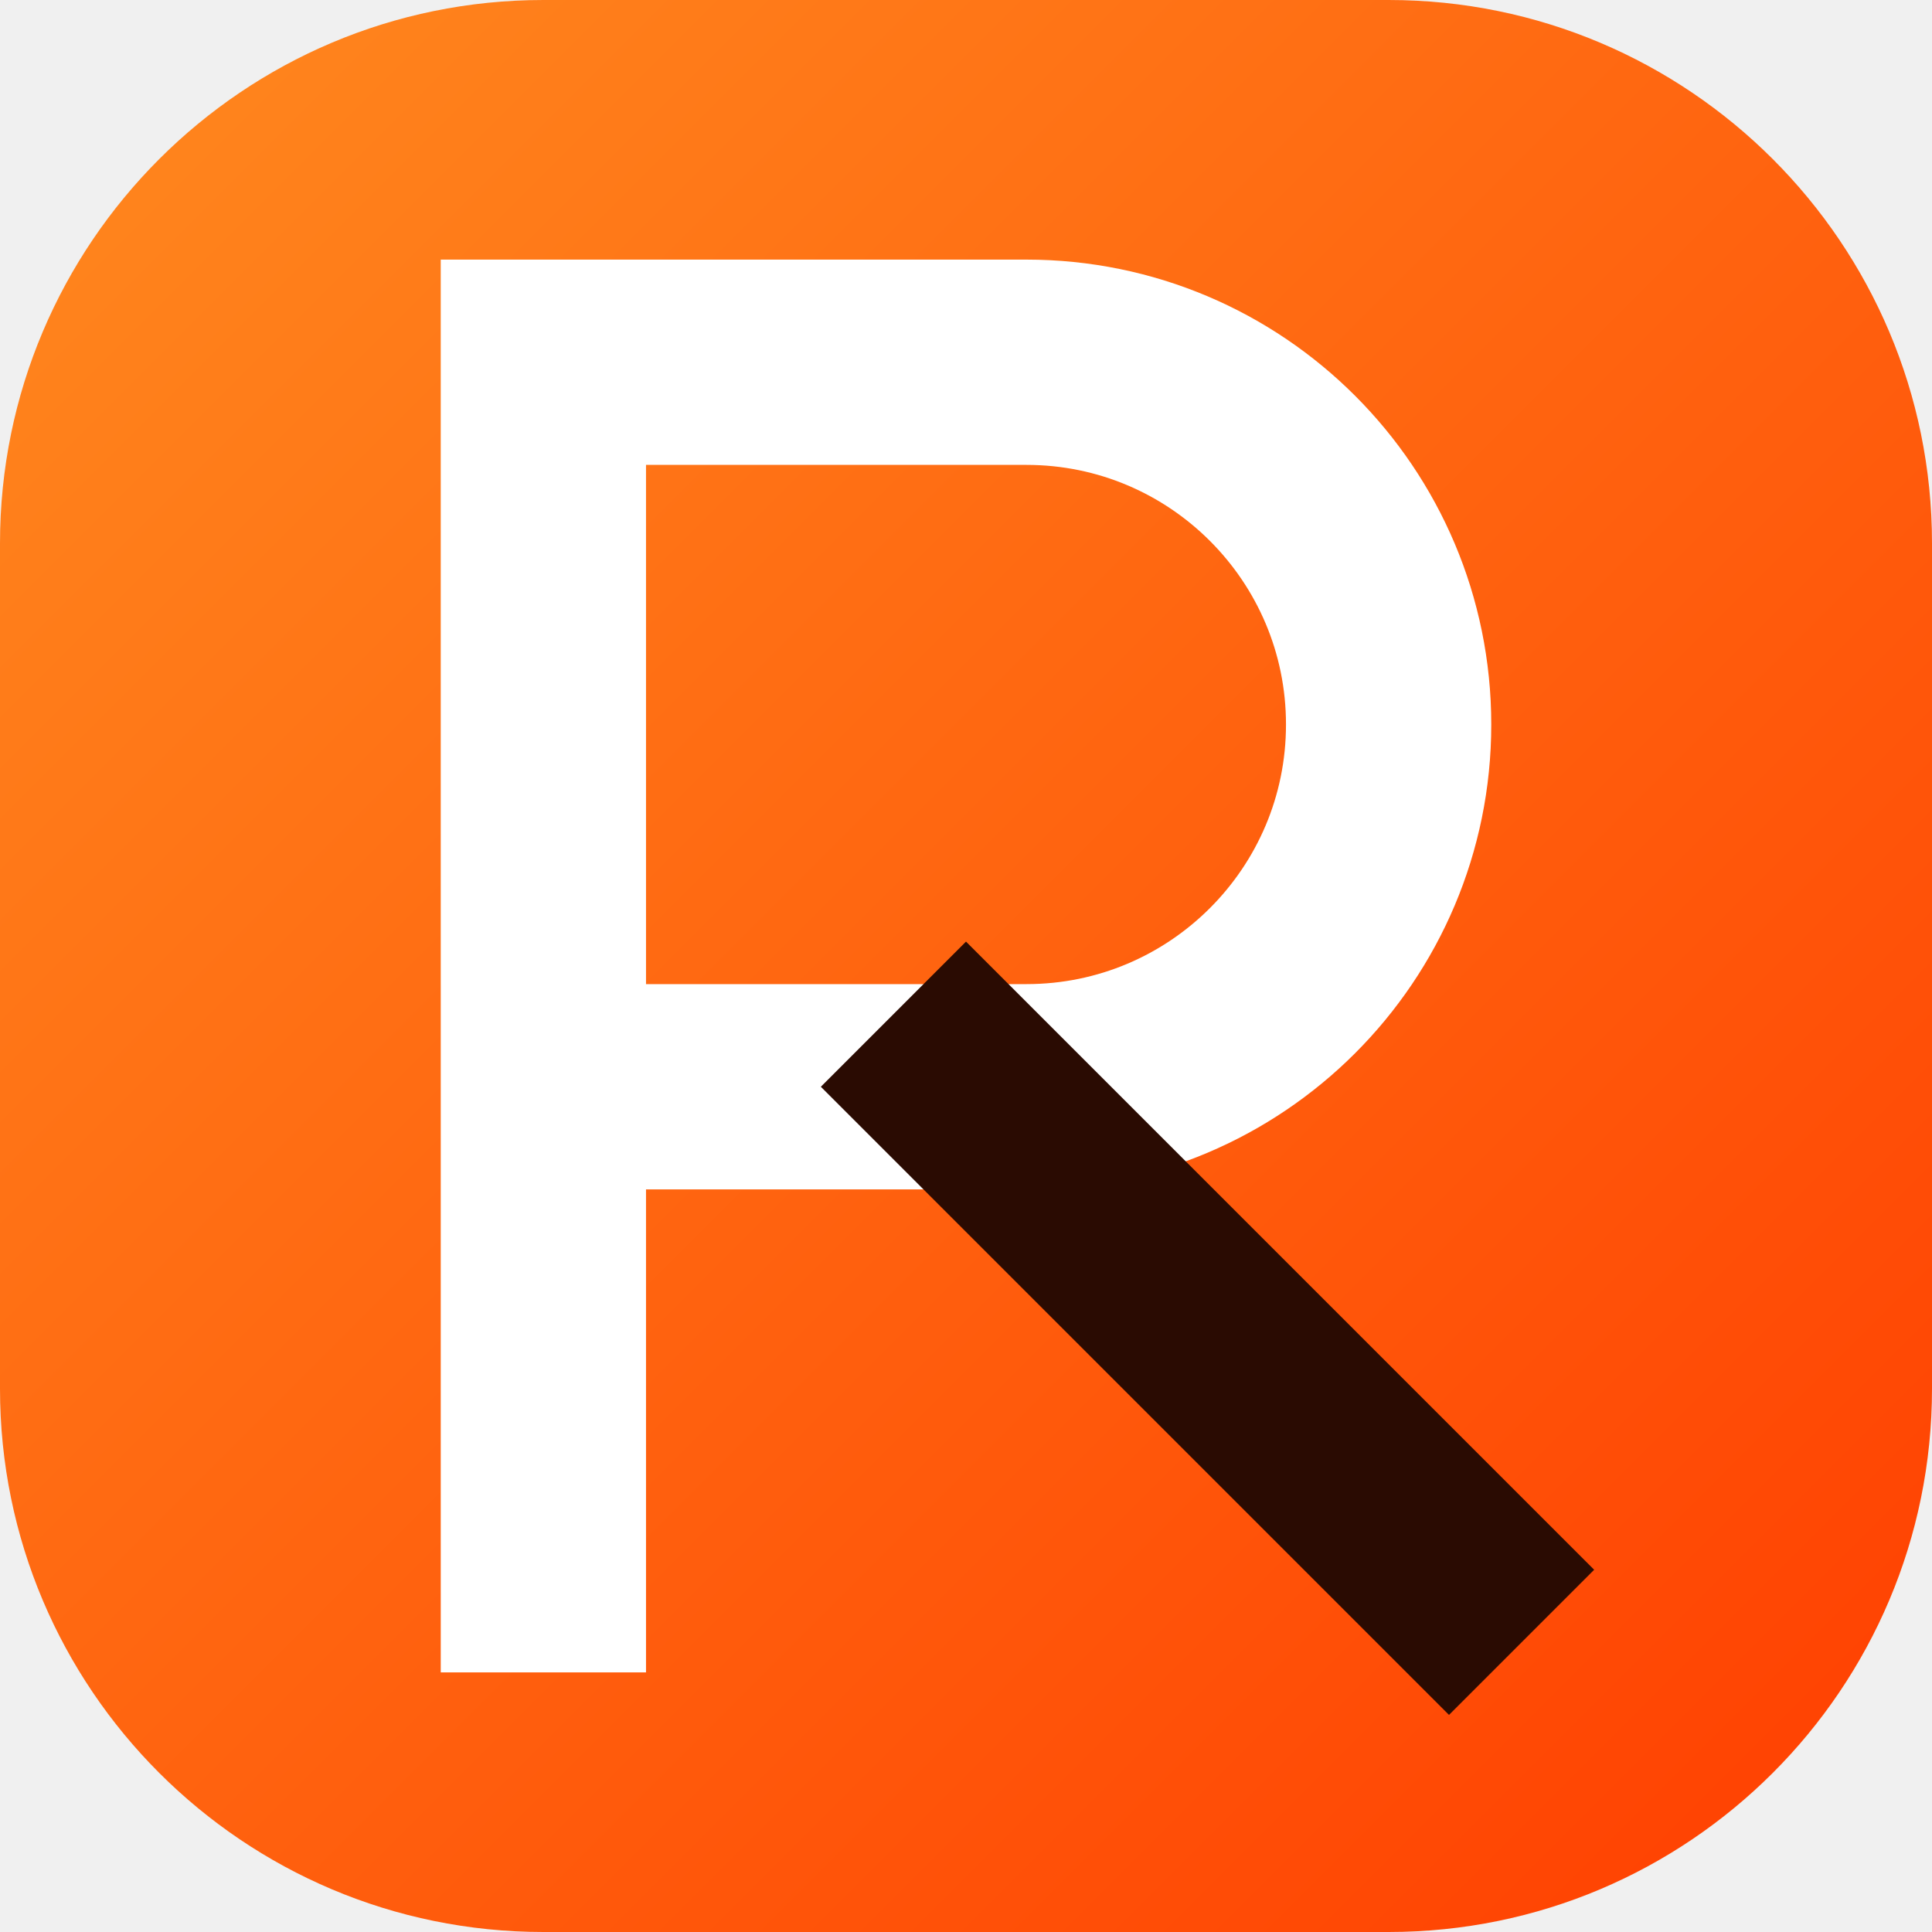
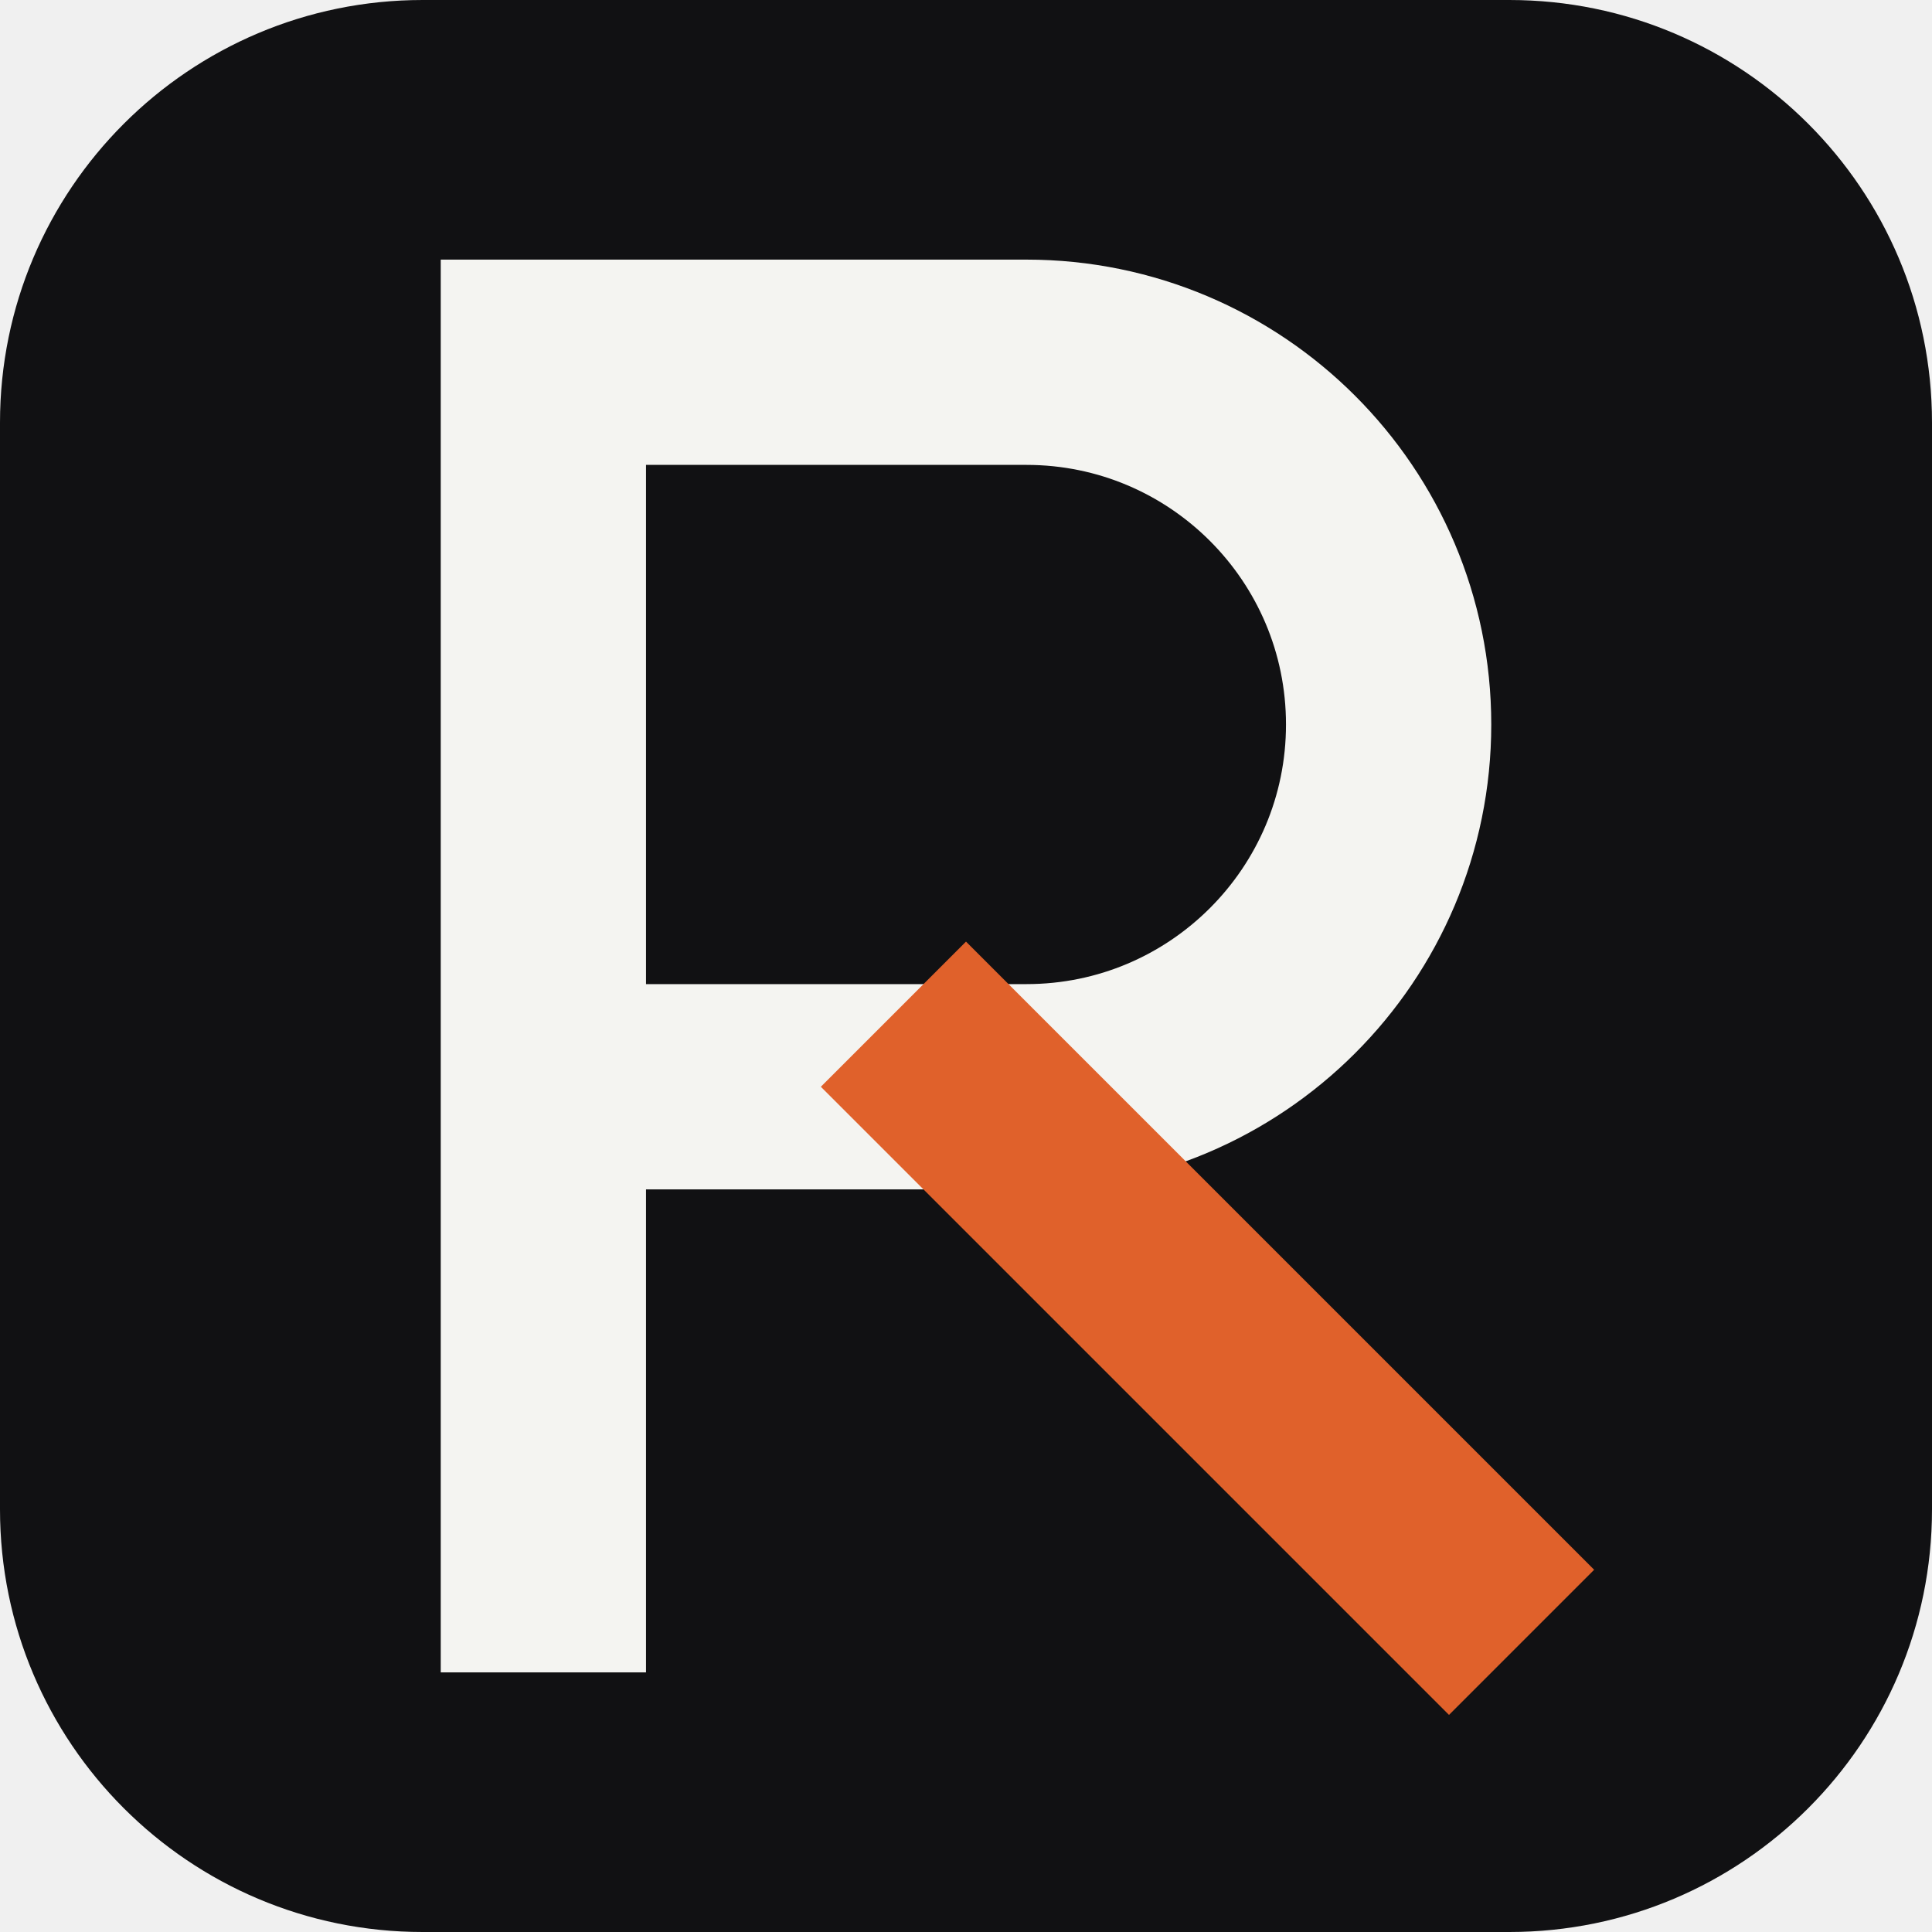
<svg xmlns="http://www.w3.org/2000/svg" viewBox="0 0 32 32">
-   <defs>
-     <linearGradient id="g" x1="0" y1="0" x2="1" y2="1">
-       <stop offset="0" stop-color="#ff8a1f" />
-       <stop offset="1" stop-color="#ff3d00" />
-     </linearGradient>
-   </defs>
-   <rect width="32" height="32" rx="9" fill="url(#g)" />
+   <rect width="32" height="32" rx="7" fill="#111113" />
  <g fill="none" stroke-width="3.4" stroke-linecap="square">
-     <path d="M9 26V6h8a6 6 0 0 1 0 12H9" stroke="#fff" />
-     <path d="M16 18l8 8" stroke="#2a0b02" />
+     <path d="M9 26V6h8a6 6 0 0 1 0 12H9" stroke="#f4f4f1" />
+     <path d="M16 18l8 8" stroke="#e0612b" />
  </g>
</svg>
